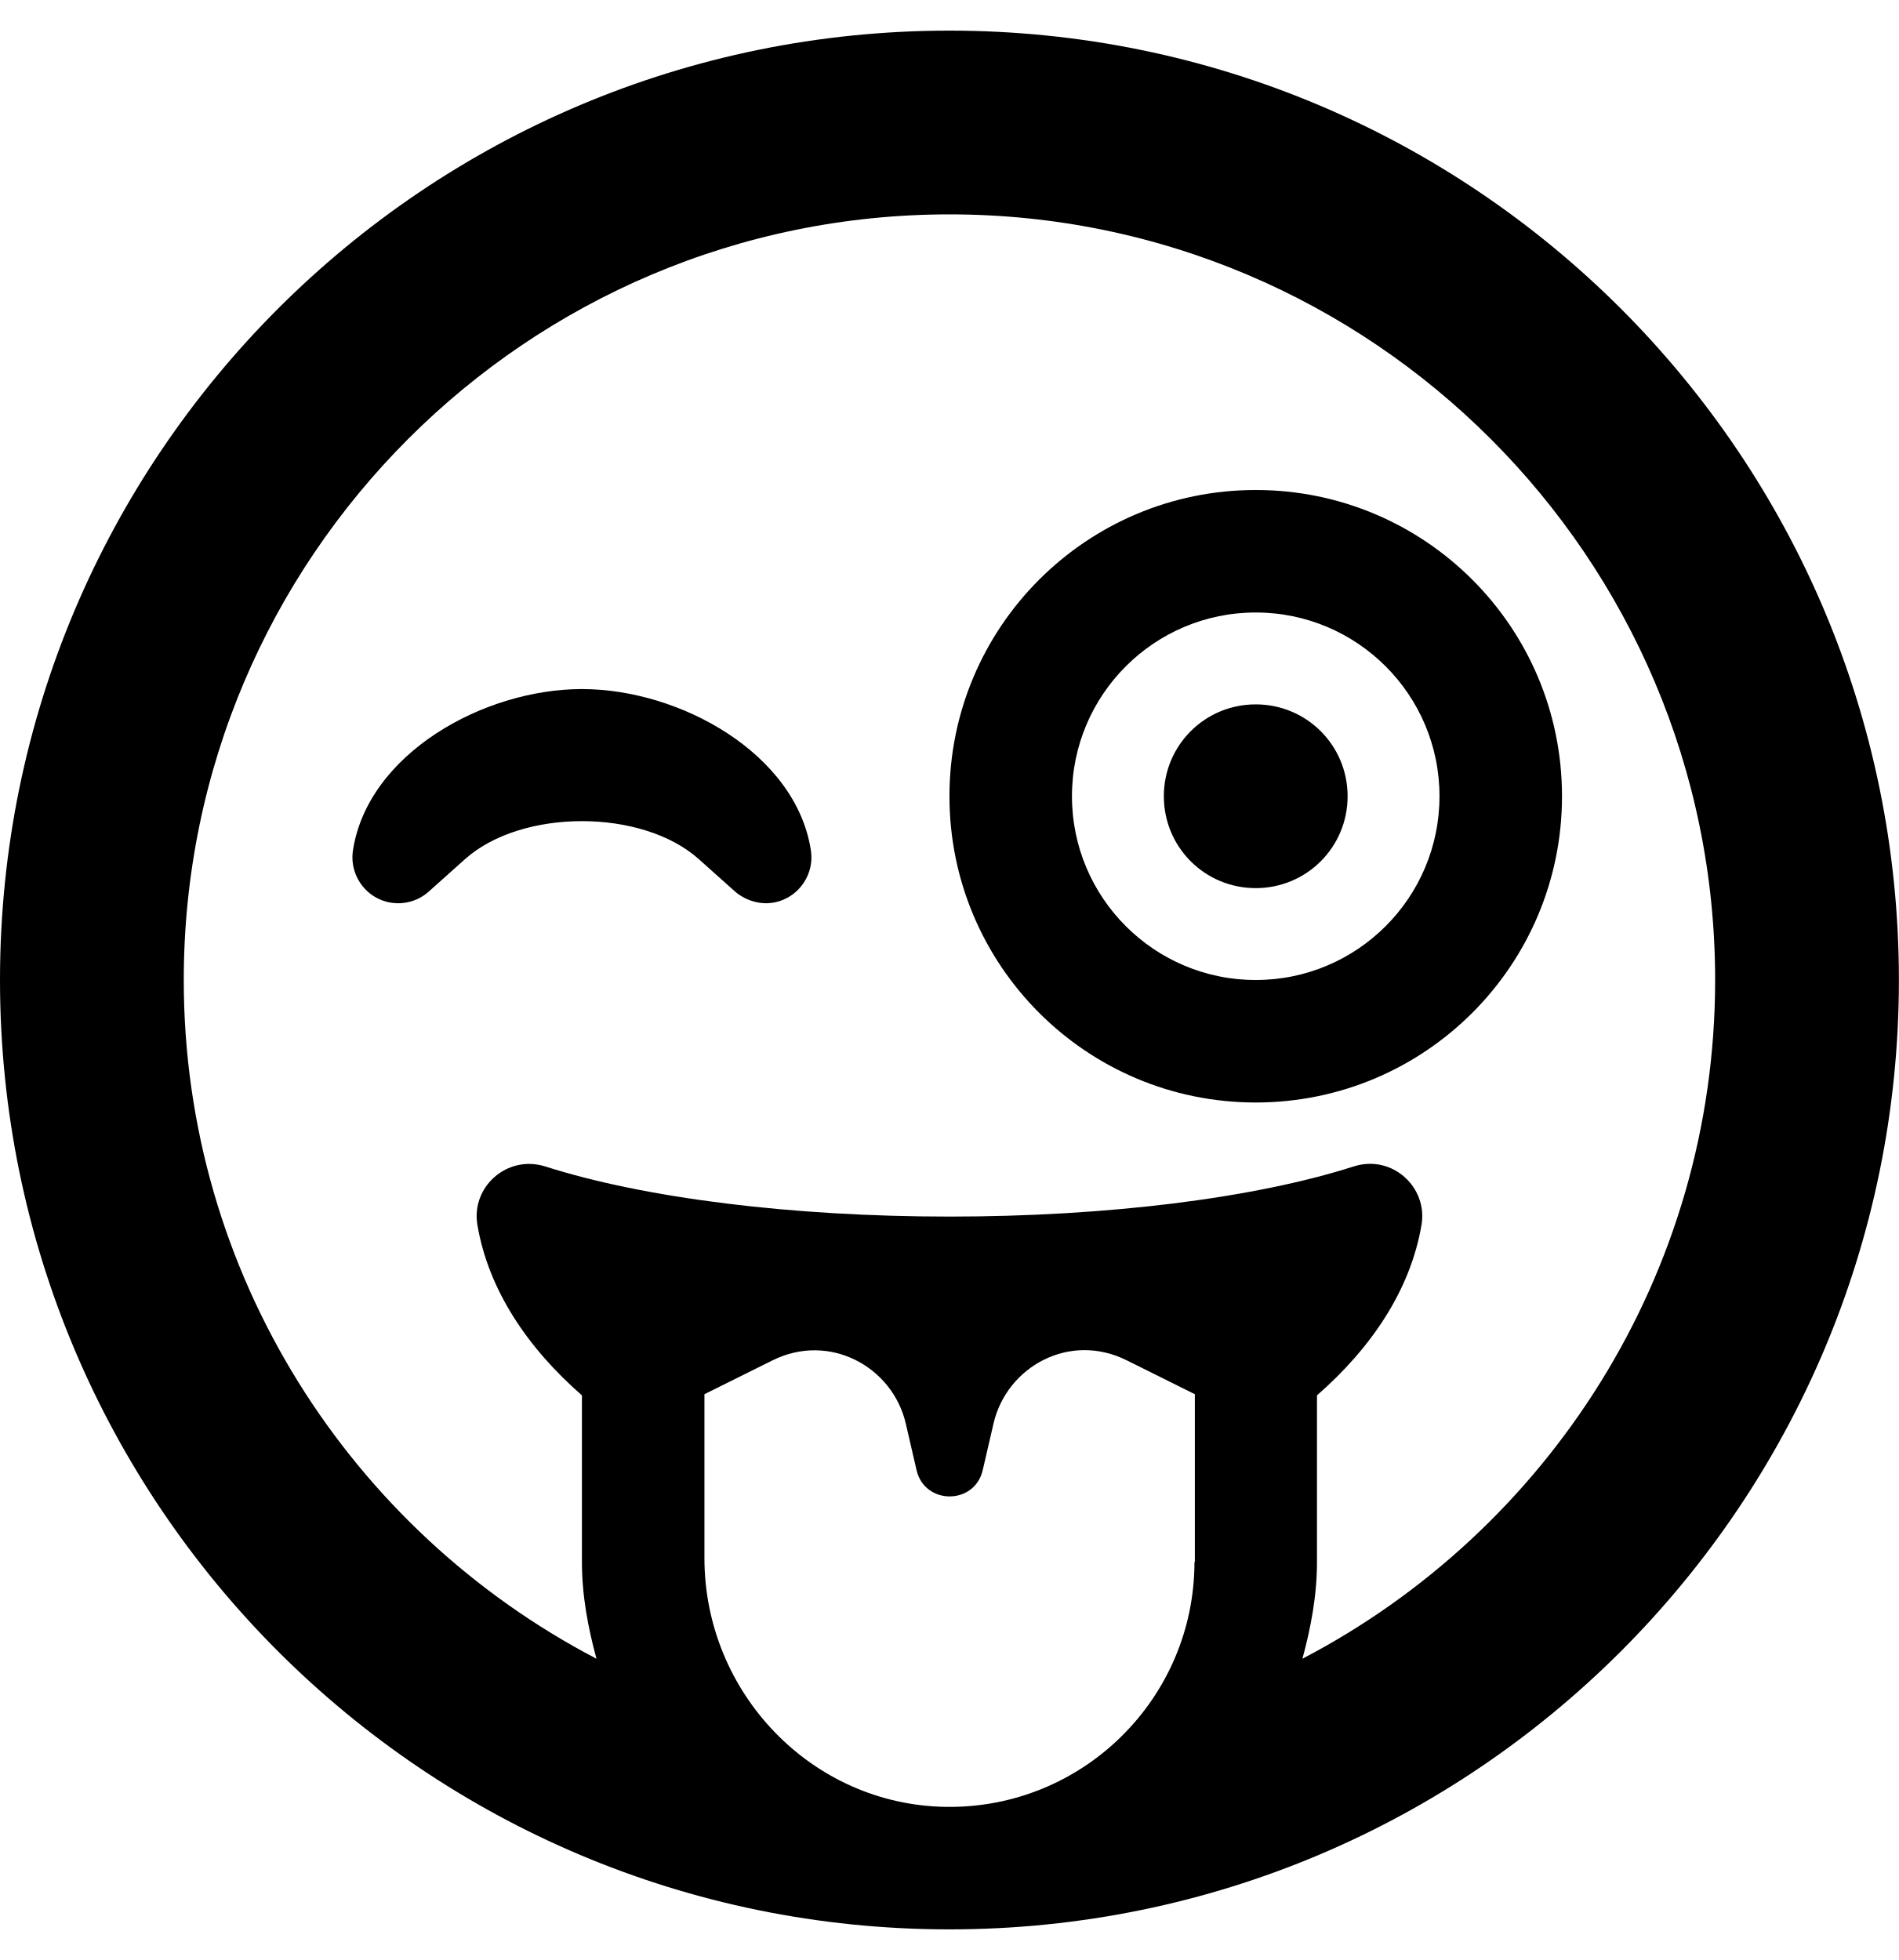
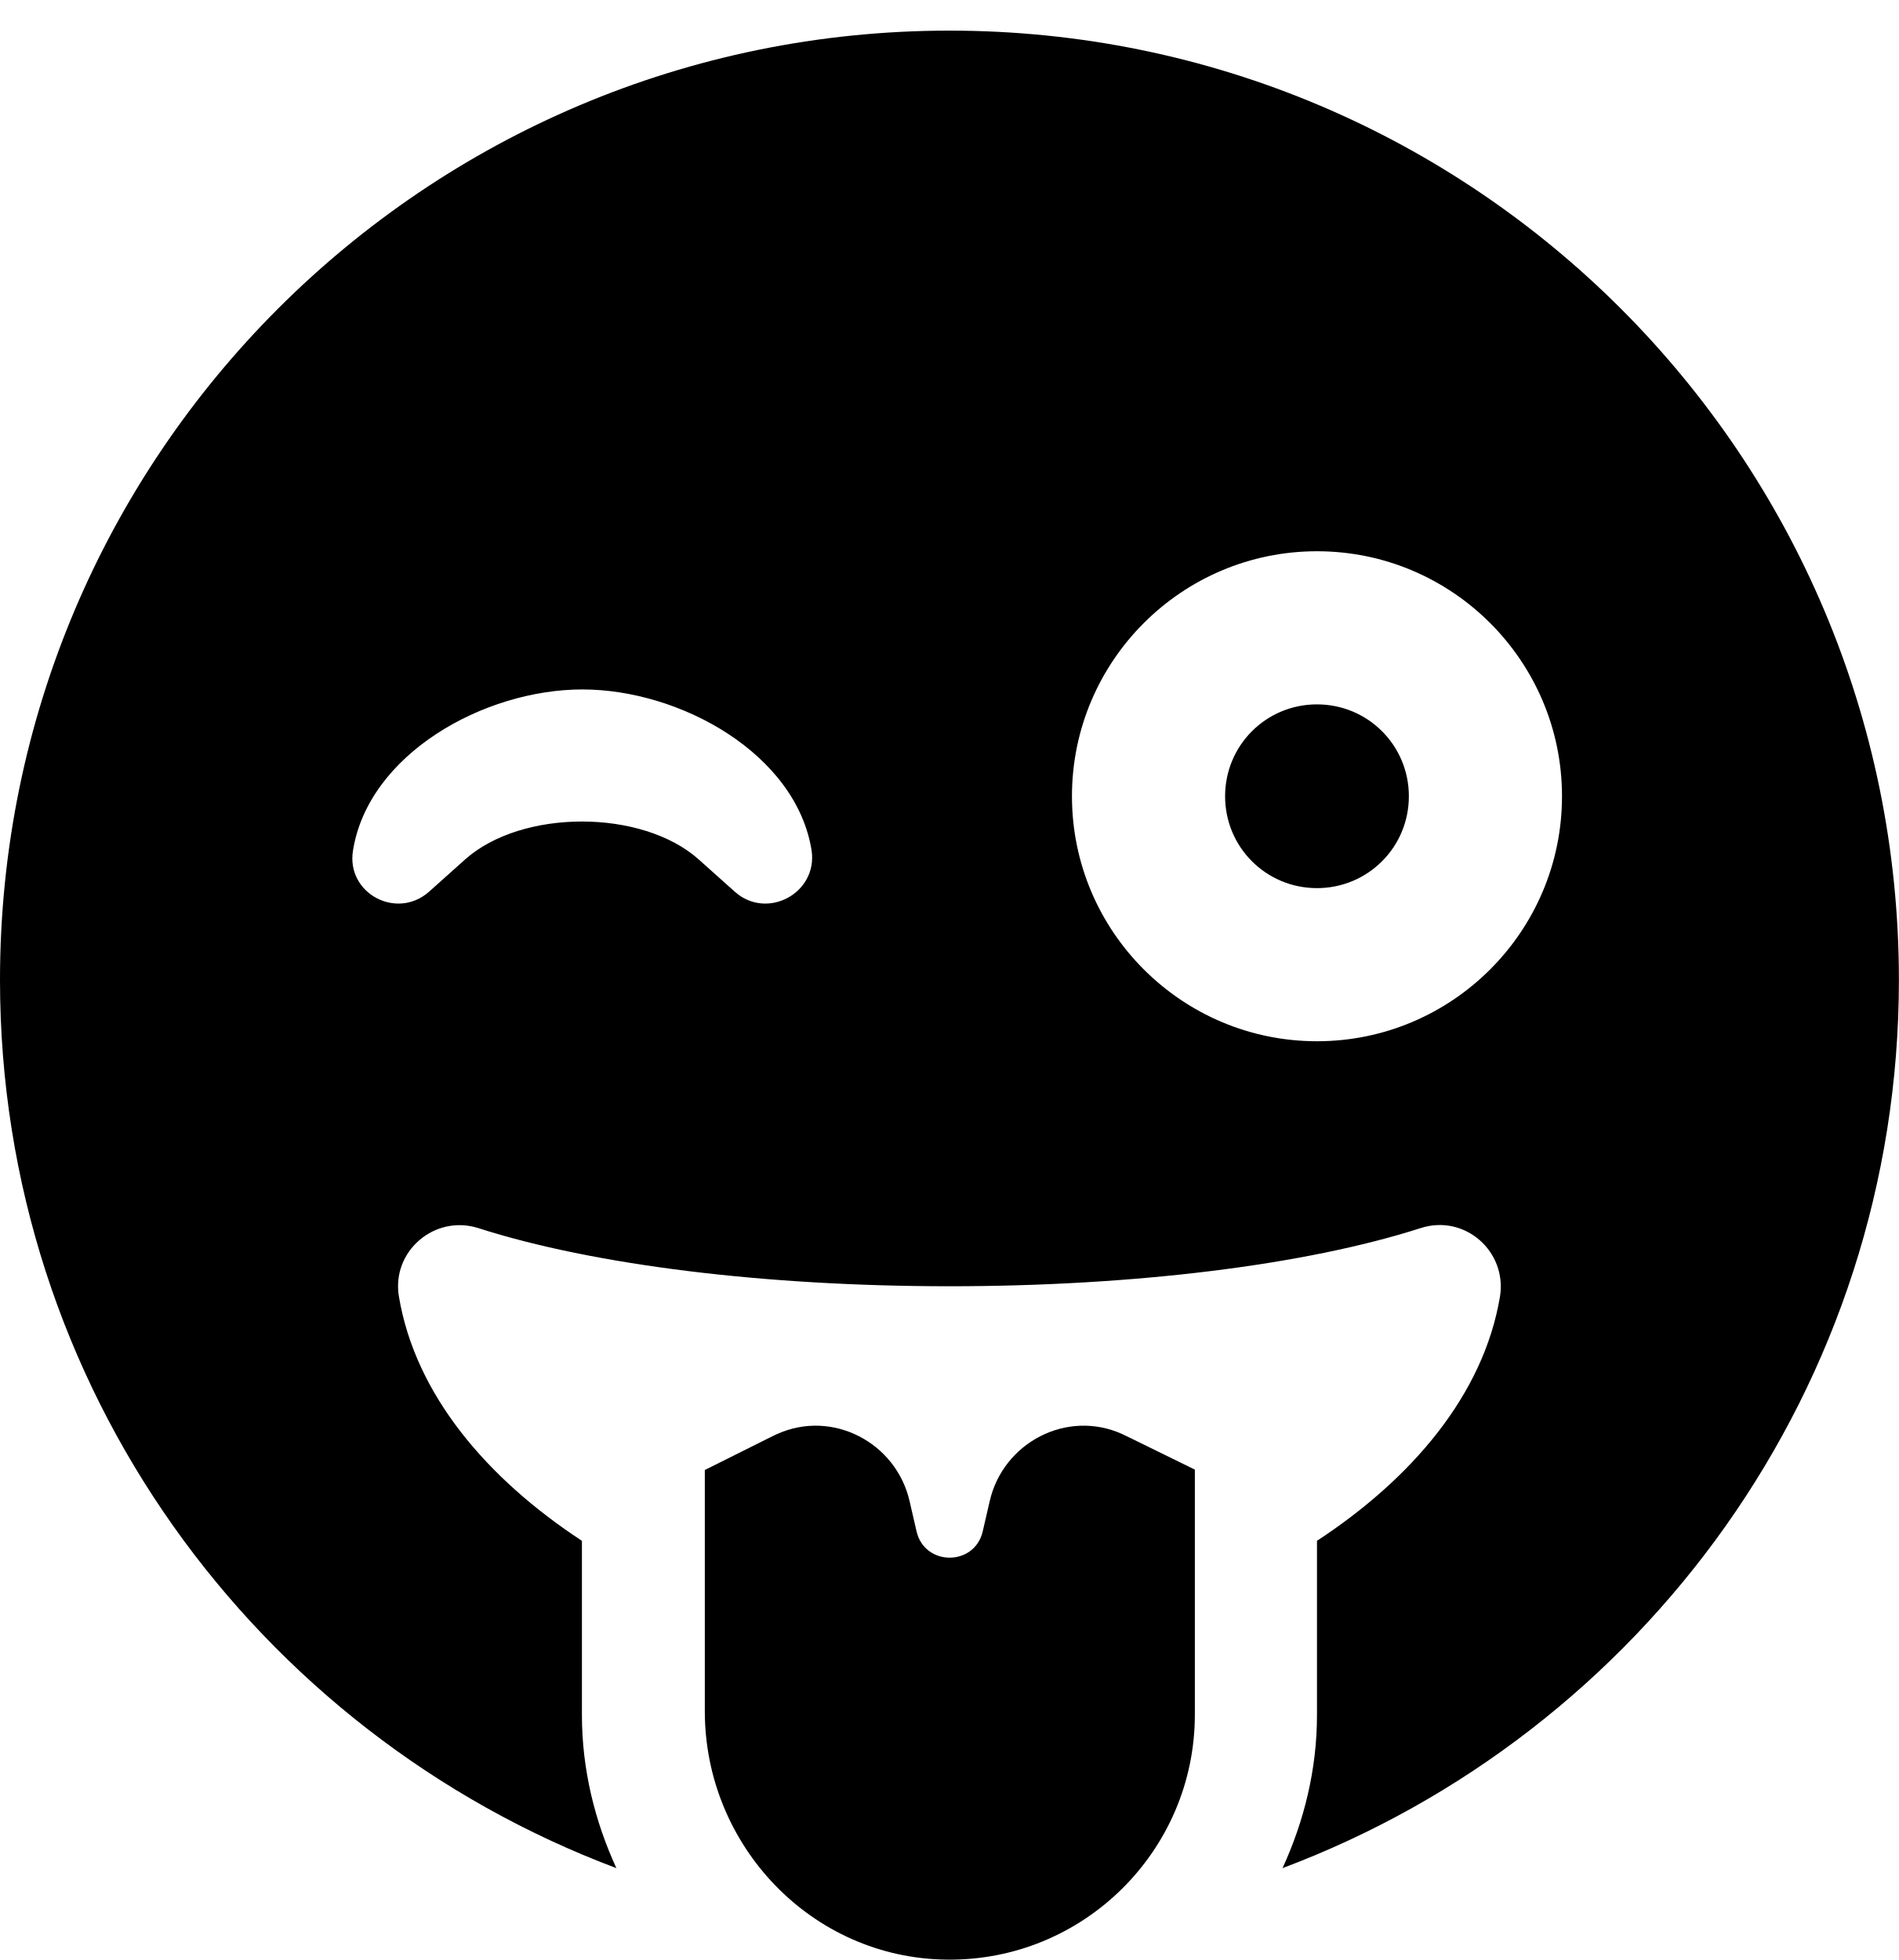
<svg xmlns="http://www.w3.org/2000/svg" viewBox="0 0 496 512">
-   <path d="M152 180c-25.7 0-55.9 16.9-59.8 42.1-.8 5 1.7 10 6.1 12.4 4.4 2.4 9.9 1.8 13.7-1.6l9.5-8.5c14.8-13.2 46.2-13.2 61 0l9.5 8.5c2.5 2.2 8 4.7 13.7 1.6 4.4-2.4 6.9-7.4 6.1-12.4-3.9-25.2-34.1-42.1-59.8-42.1zm176-52c-44.2 0-80 35.8-80 80s35.8 80 80 80 80-35.8 80-80-35.8-80-80-80zm0 128c-26.5 0-48-21.5-48-48s21.5-48 48-48 48 21.5 48 48-21.5 48-48 48zm0-72c-13.3 0-24 10.7-24 24s10.7 24 24 24 24-10.7 24-24-10.7-24-24-24zM248 8C111 8 0 119 0 256s111 248 248 248 248-111 248-248S385 8 248 8zm64 400c0 35.6-29.1 64.5-64.9 64-35.1-.5-63.1-29.8-63.1-65v-42.8l17.7-8.8c15-7.5 31.5 1.7 34.9 16.5l2.8 12.1c2.1 9.2 15.2 9.2 17.3 0l2.8-12.1c3.4-14.8 19.8-24.1 34.9-16.5l17.7 8.8V408zm28.2 25.3c2.2-8.1 3.8-16.5 3.8-25.3v-43.5c14.2-12.4 24.4-27.5 27.3-44.5 1.7-9.9-7.7-18.5-17.7-15.3-25.9 8.3-64.4 13.1-105.6 13.1s-79.6-4.8-105.6-13.1c-9.9-3.1-19.4 5.3-17.7 15.3 2.9 17 13.1 32.1 27.3 44.5V408c0 8.8 1.6 17.2 3.8 25.3C91.8 399.9 48 333 48 256c0-110.3 89.7-200 200-200s200 89.7 200 200c0 77-43.8 143.9-107.8 177.3z" />
+   <path d="M344 184c-13.3 0-24 10.7-24 24s10.7 24 24 24 24-10.7 24-24-10.7-24-24-24zM248 8C111 8 0 119 0 256c0 106.3 67 196.7 161 232-5.6-12.2-9-25.7-9-40v-45.5c-24.7-16.2-43.5-38.1-47.8-63.8-2-11.8 9.3-21.5 20.7-17.9C155.1 330.5 200 336 248 336s92.9-5.5 123.1-15.2c11.5-3.7 22.6 6.1 20.7 17.9-4.3 25.7-23.1 47.6-47.8 63.8V448c0 14.3-3.4 27.8-9 40 94-35.3 161-125.7 161-232C496 119 385 8 248 8zm-56 225l-9.5-8.5c-14.8-13.2-46.2-13.2-61 0L112 233c-8.5 7.4-21.6.3-19.8-10.8 4-25.2 34.2-42.1 59.9-42.1S208 197 212 222.2c1.6 11.1-11.6 18.2-20 10.8zm152 39c-35.3 0-64-28.7-64-64s28.7-64 64-64 64 28.7 64 64-28.7 64-64 64zm-50.9 102.6c-14.4-6.5-31.1 2.2-34.6 17.6l-1.8 7.8c-2.1 9.2-15.2 9.2-17.3 0l-1.8-7.8c-3.5-15.4-20.2-24.1-34.6-17.6-.9.4.3-.2-18.9 9.4v63c0 35.2 28 64.5 63.1 64.9 35.7.5 64.9-28.4 64.9-64v-64c-19.5-9.6-18.2-8.9-19-9.3z" />
</svg>
